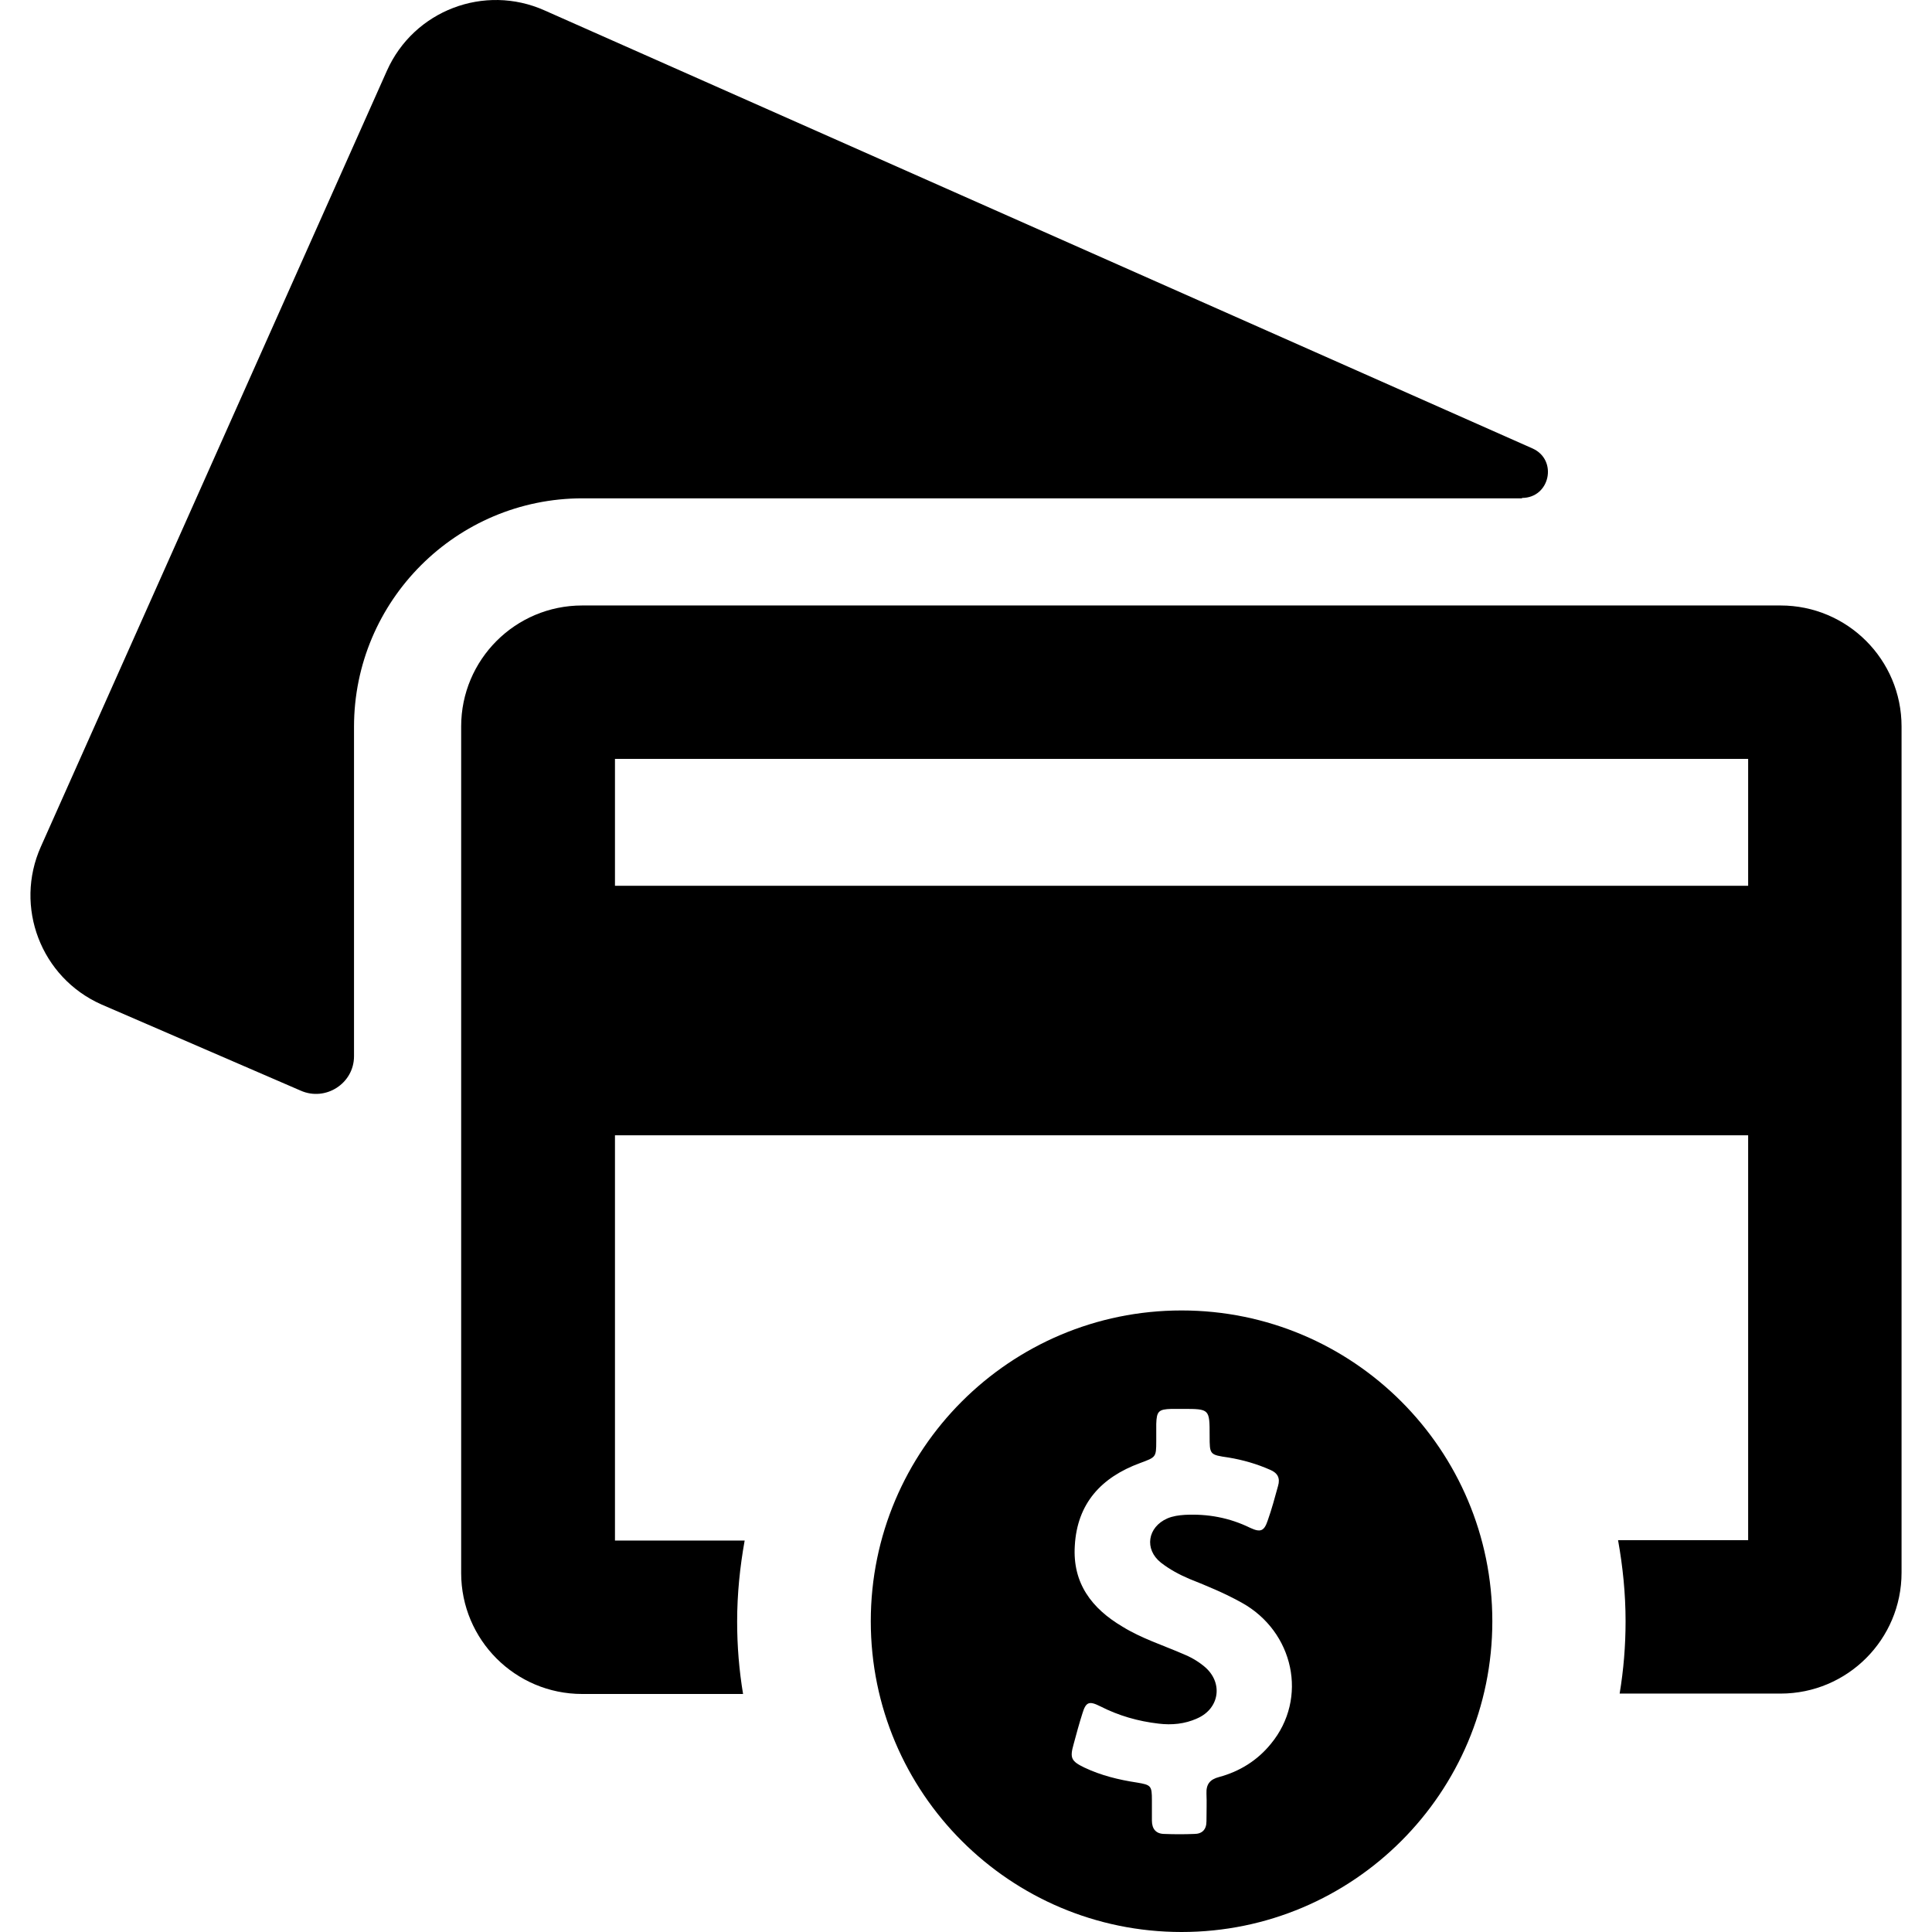
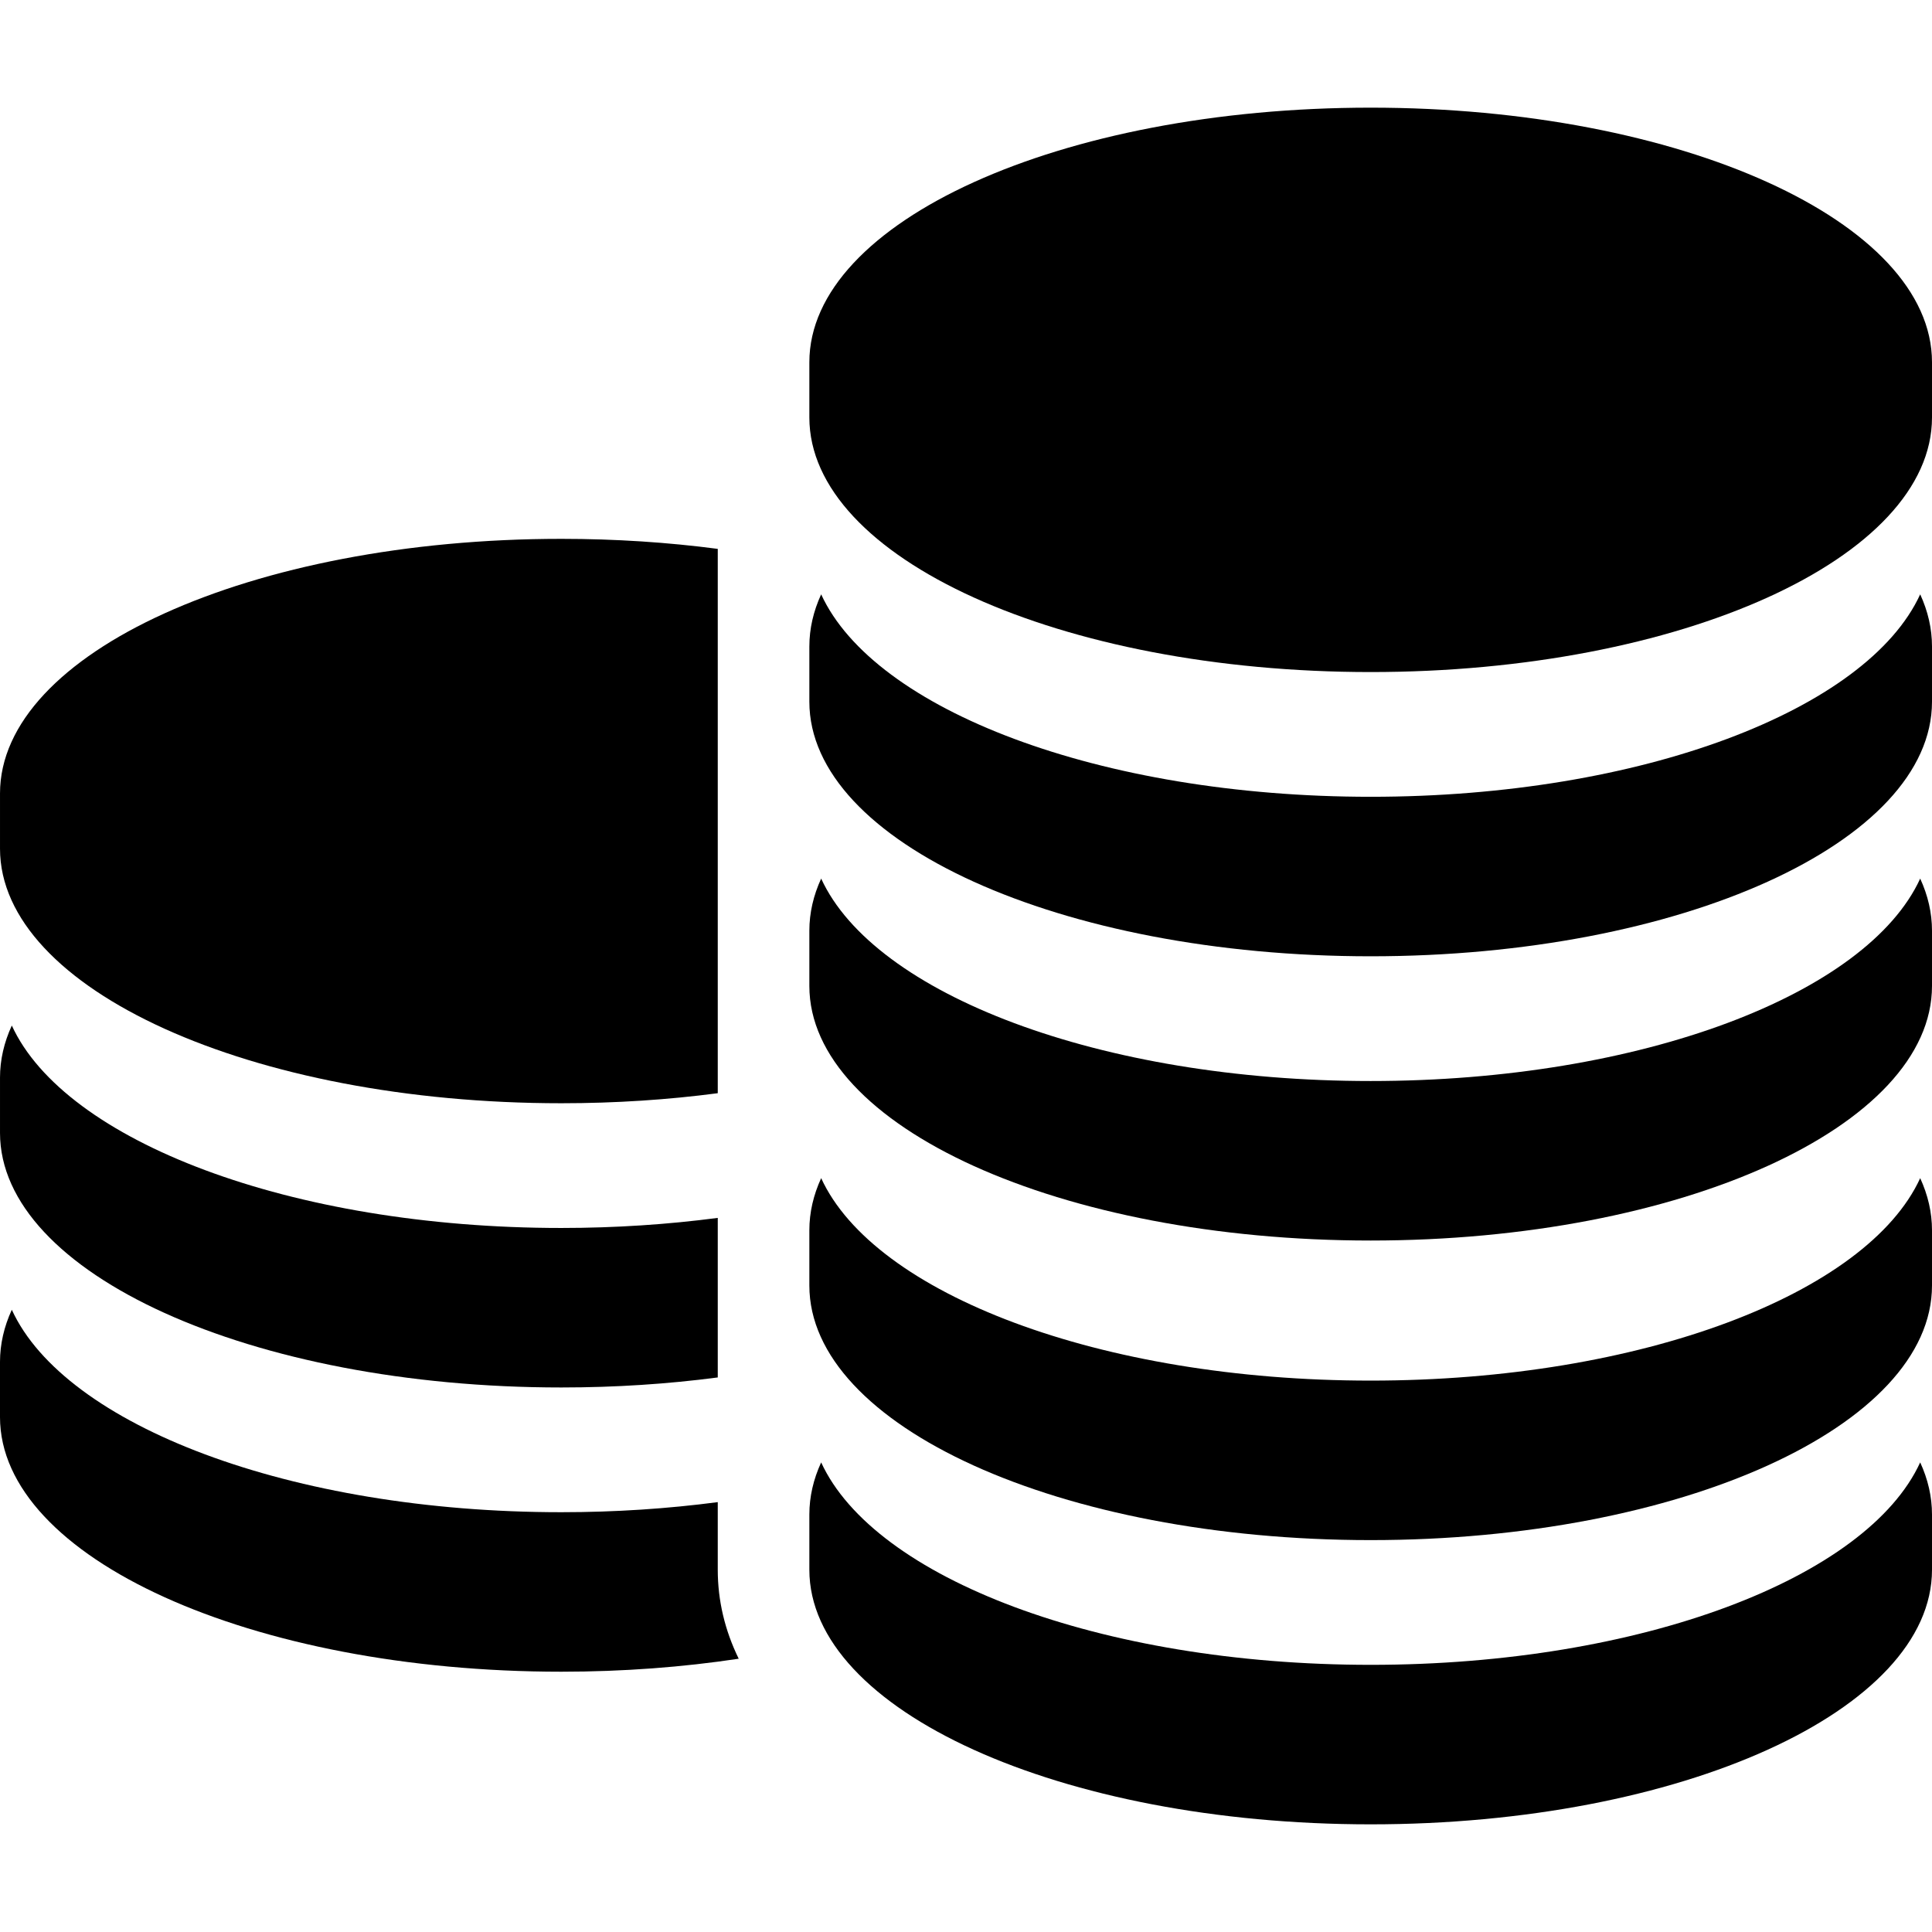
- <svg xmlns="http://www.w3.org/2000/svg" version="1.1" id="Capa_1" x="0px" y="0px" viewBox="0 0 488.636 488.636" style="enable-background:new 0 0 488.636 488.636;" xml:space="preserve">
+ <svg xmlns="http://www.w3.org/2000/svg" version="1.1" id="Capa_1" x="0px" y="0px" width="401.601px" height="401.6px" viewBox="0 0 401.601 401.6" style="enable-background:new 0 0 401.601 401.6;" xml:space="preserve">
  <g>
    <g>
-       <path d="M384.936,125.936c7.1,0,9.1-9.6,2.7-12.5l-249.9-110.8c-15.2-6.8-33.1,0-39.9,15.3l-87.5,196.2    c-6.8,15.2,0,33.1,15.3,39.9l50.4,21.8c6.3,2.8,13.5-1.8,13.5-8.7v-83.3c0-31.9,25.9-57.8,57.8-57.8h237.6V125.936z" />
-       <path d="M450.336,153.136h-303.1c-16.9,0-30.6,13.7-30.6,30.6v214.1c0,16.9,13.7,30.6,30.6,30.6h40.7c-1-6-1.5-12.1-1.5-18.3    c0-7,0.7-13.8,1.9-20.5h-32.8v-102.5h286.6v102.4h-32.9c1.2,6.7,1.9,13.5,1.9,20.5c0,6.2-0.5,12.3-1.5,18.3h40.7    c16.9,0,30.6-13.7,30.6-30.6v-214C480.936,166.836,467.236,153.136,450.336,153.136z M442.136,224.036h-286.6v-32.1h286.6V224.036    z" />
-       <path d="M298.836,331.436c-43.4,0-78.6,35.2-78.6,78.6s35.2,78.6,78.6,78.6s78.6-35.2,78.6-78.6S342.236,331.436,298.836,331.436z     M321.436,441.036c-3.4,4.2-7.9,7-13.1,8.4c-2.3,0.6-3.3,1.8-3.2,4.2c0.1,2.3,0,4.6,0,7c0,2.1-1.1,3.2-3.1,3.2    c-2.5,0.1-5,0.1-7.5,0c-2.2,0-3.2-1.3-3.2-3.4c0-1.7,0-3.4,0-5.1c0-3.7-0.2-3.9-3.8-4.5c-4.6-0.7-9.1-1.8-13.3-3.8    c-3.3-1.6-3.7-2.4-2.7-5.9c0.7-2.6,1.4-5.2,2.2-7.7c0.9-3,1.7-3.3,4.5-1.9c4.7,2.4,9.6,3.8,14.8,4.4c3.3,0.4,6.6,0.1,9.7-1.3    c5.8-2.5,6.7-9.2,1.8-13.2c-1.7-1.4-3.5-2.4-5.5-3.2c-5.1-2.2-10.4-3.9-15.1-6.8c-7.8-4.6-12.7-11-12.1-20.5    c0.6-10.7,6.7-17.3,16.5-20.9c4-1.5,4.1-1.4,4.1-5.6c0-1.4,0-2.9,0-4.3c0.1-3.2,0.6-3.7,3.8-3.8c1,0,2,0,2.9,0    c6.8,0,6.8,0,6.8,6.8c0,4.8,0,4.8,4.8,5.5c3.6,0.6,7.1,1.6,10.5,3.1c1.9,0.8,2.6,2.1,2,4.1c-0.8,2.9-1.6,5.9-2.6,8.7    c-0.9,2.7-1.8,3.1-4.4,1.9c-5.3-2.6-10.8-3.6-16.6-3.3c-1.5,0.1-3,0.3-4.4,0.9c-5,2.2-5.9,7.8-1.6,11.2c2.2,1.7,4.6,3,7.2,4.1    c4.5,1.8,8.9,3.6,13.2,6C327.236,412.636,330.936,429.536,321.436,441.036z" />
+       <path d="M116.682,229.329c11.286,0,22.195-0.729,32.518-2.086V114.094c-10.322-1.356-21.232-2.085-32.518-2.085    c-64.441,0-116.681,23.693-116.681,52.921v11.477C0.001,205.634,52.241,229.329,116.682,229.329z" />
+       <path d="M116.682,288.411c11.286,0,22.195-0.729,32.518-2.084v-33.166c-10.325,1.356-21.229,2.095-32.518,2.095    c-56.25,0-103.199-18.054-114.227-42.082c-1.606,3.5-2.454,7.124-2.454,10.839v11.477    C0.001,264.718,52.241,288.411,116.682,288.411z" />
+       <path d="M149.199,314.823v-2.578c-10.325,1.356-21.229,2.095-32.518,2.095c-56.25,0-103.199-18.054-114.227-42.082    C0.848,275.757,0,279.381,0,283.096v11.477c0,29.229,52.24,52.922,116.681,52.922c12.887,0,25.282-0.95,36.873-2.7    c-2.873-5.877-4.355-12.075-4.355-18.496V314.823z" />
+       <path d="M284.92,22.379c-64.441,0-116.681,23.693-116.681,52.921v11.477c0,29.228,52.24,52.921,116.681,52.921    c64.44,0,116.681-23.693,116.681-52.921V75.3C401.601,46.072,349.36,22.379,284.92,22.379z" />
+       <path d="M284.92,165.626c-56.25,0-103.199-18.053-114.227-42.082c-1.606,3.499-2.454,7.123-2.454,10.839v11.477    c0,29.228,52.24,52.921,116.681,52.921c64.44,0,116.681-23.693,116.681-52.921v-11.477c0-3.716-0.848-7.34-2.454-10.839    C388.119,147.573,341.17,165.626,284.92,165.626z" />
+       <path d="M284.92,224.71c-56.25,0-103.199-18.054-114.227-42.082c-1.606,3.499-2.454,7.123-2.454,10.839v11.477    c0,29.229,52.24,52.922,116.681,52.922c64.44,0,116.681-23.693,116.681-52.922v-11.477c0-3.716-0.848-7.34-2.454-10.839    C388.119,206.657,341.17,224.71,284.92,224.71z" />
+       <path d="M284.92,286.983c-56.25,0-103.199-18.054-114.227-42.082c-1.606,3.5-2.454,7.123-2.454,10.838v11.478    c0,29.228,52.24,52.921,116.681,52.921c64.44,0,116.681-23.693,116.681-52.921v-11.478c0-3.715-0.848-7.34-2.454-10.838    C388.119,268.928,341.17,286.983,284.92,286.983z" />
+       <path d="M284.92,346.066c-56.25,0-103.199-18.053-114.227-42.081c-1.606,3.5-2.454,7.125-2.454,10.838V326.3    c0,29.228,52.24,52.921,116.681,52.921c64.44,0,116.681-23.693,116.681-52.921v-11.478c0-3.715-0.848-7.34-2.454-10.838    C388.119,328.012,341.17,346.066,284.92,346.066z" />
    </g>
  </g>
  <g>
</g>
  <g>
</g>
  <g>
</g>
  <g>
</g>
  <g>
</g>
  <g>
</g>
  <g>
</g>
  <g>
</g>
  <g>
</g>
  <g>
</g>
  <g>
</g>
  <g>
</g>
  <g>
</g>
  <g>
</g>
  <g>
</g>
</svg>
